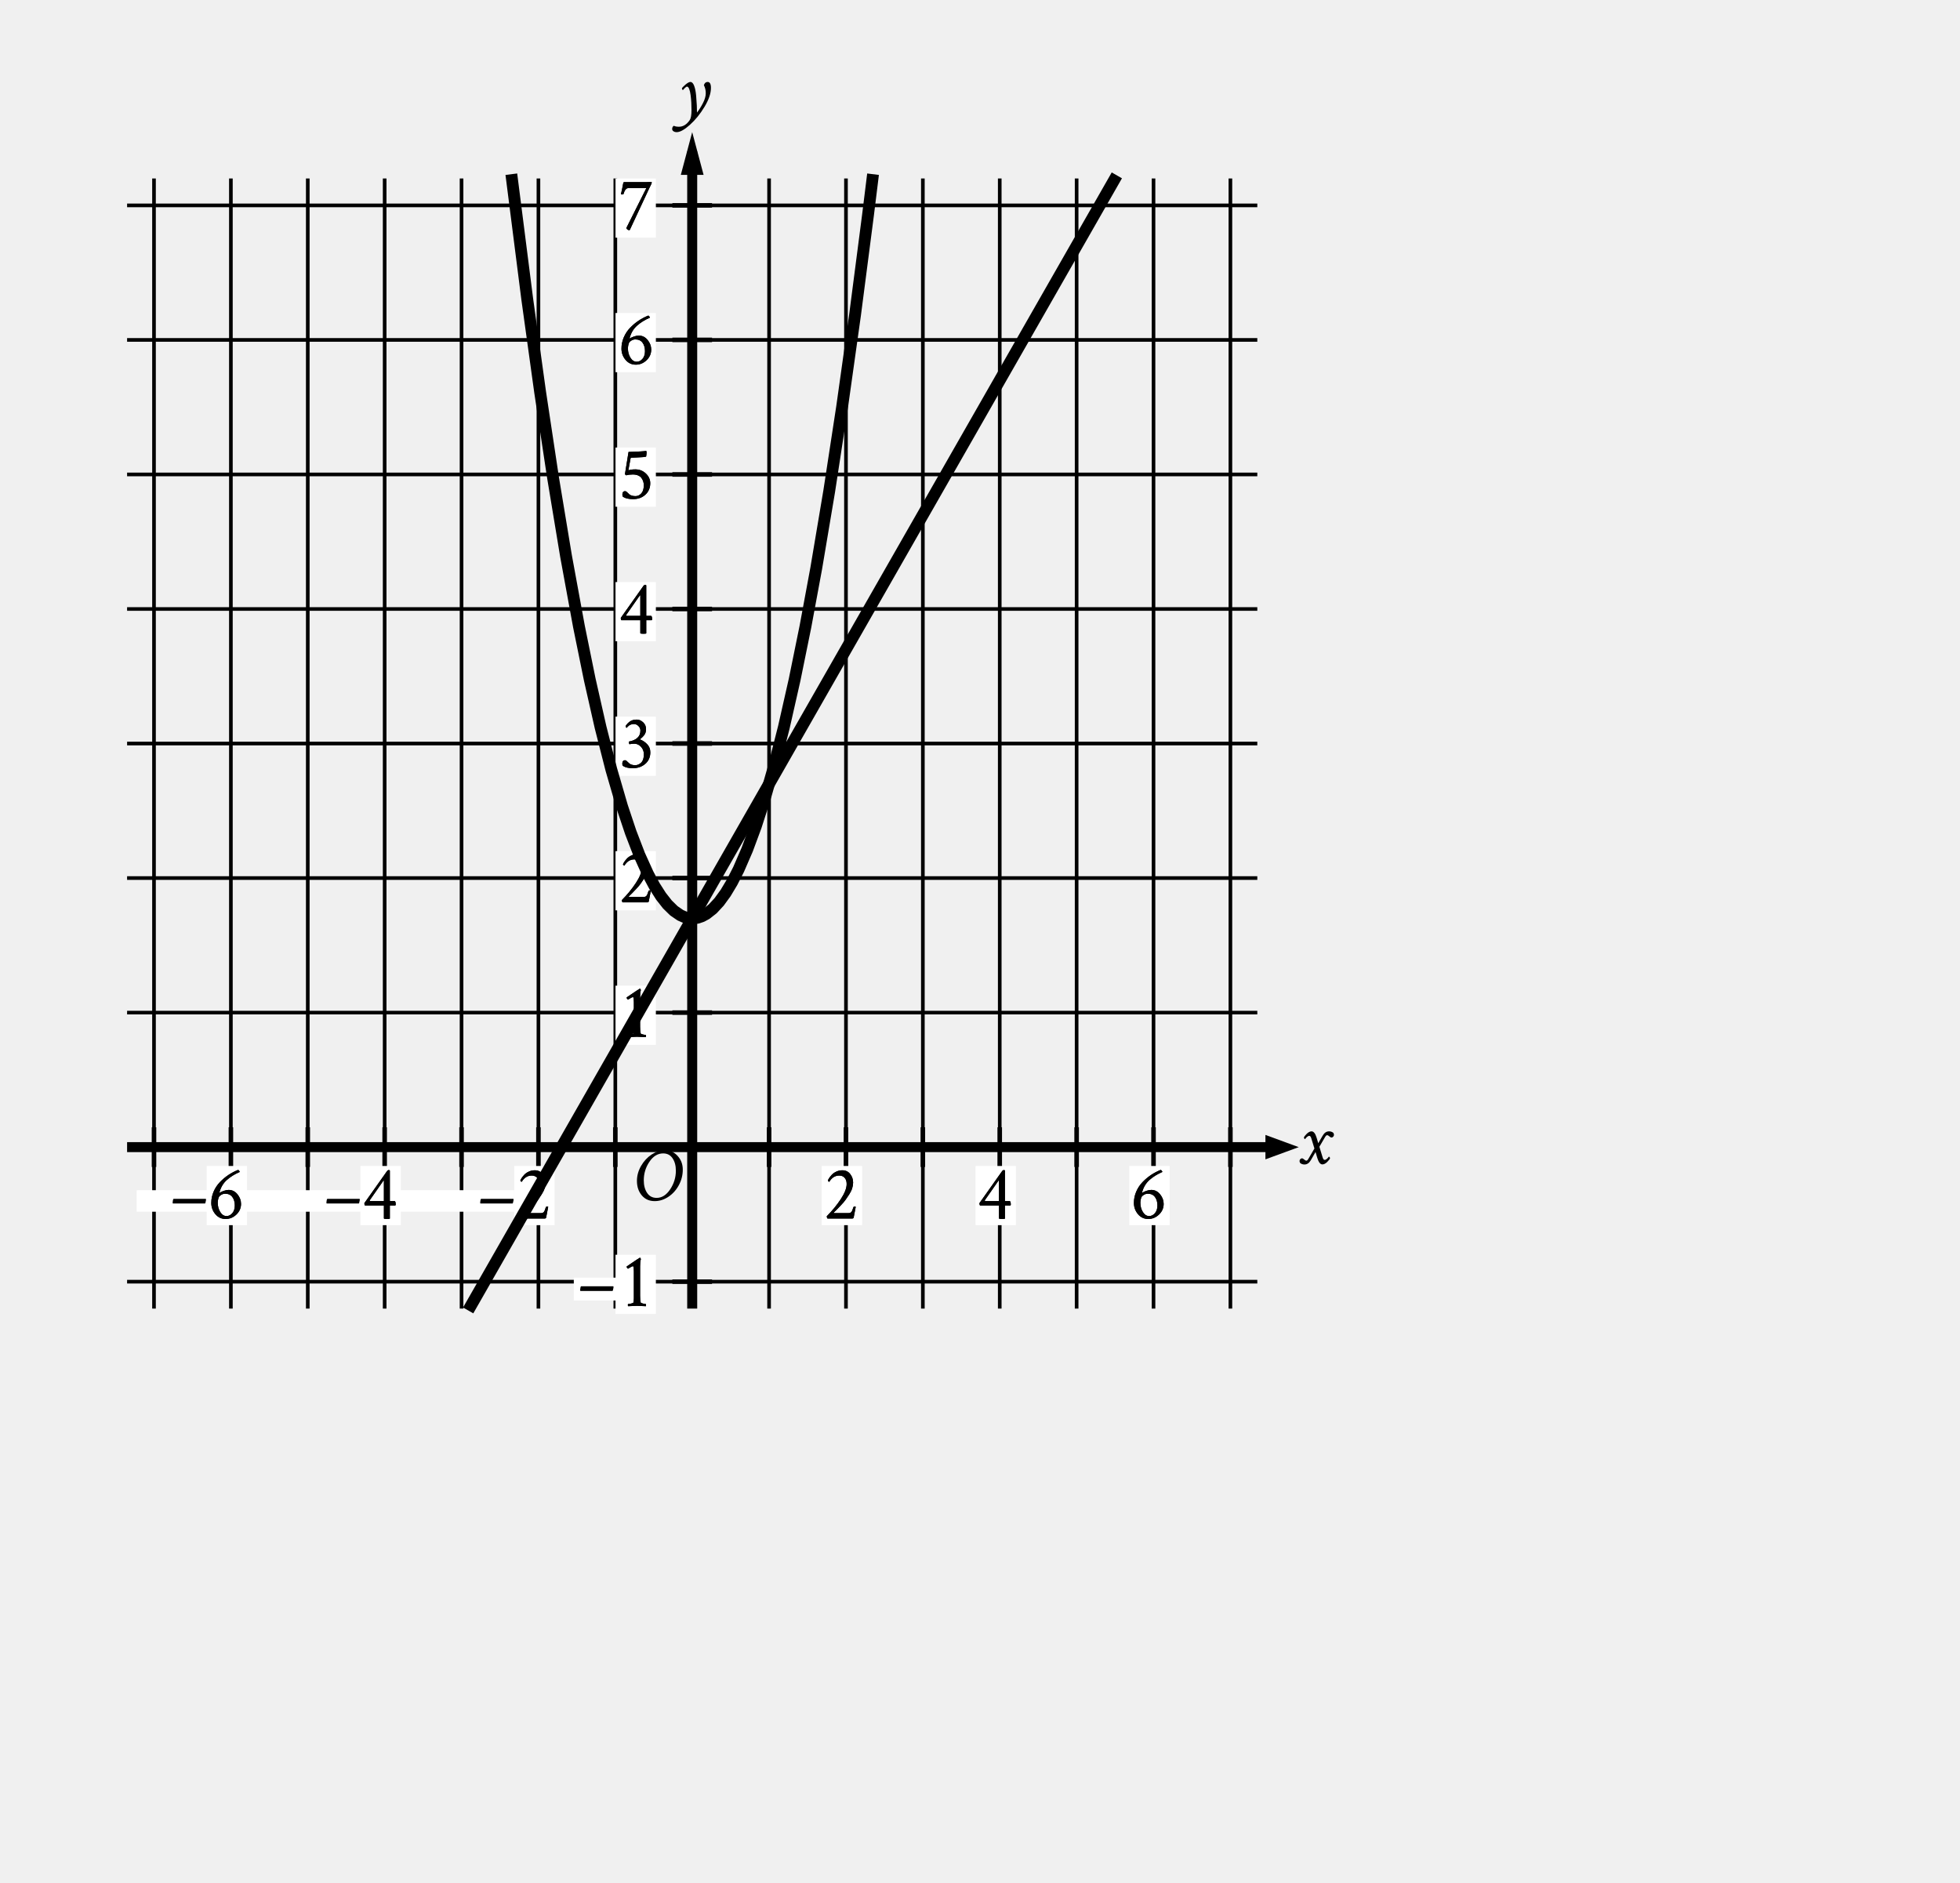
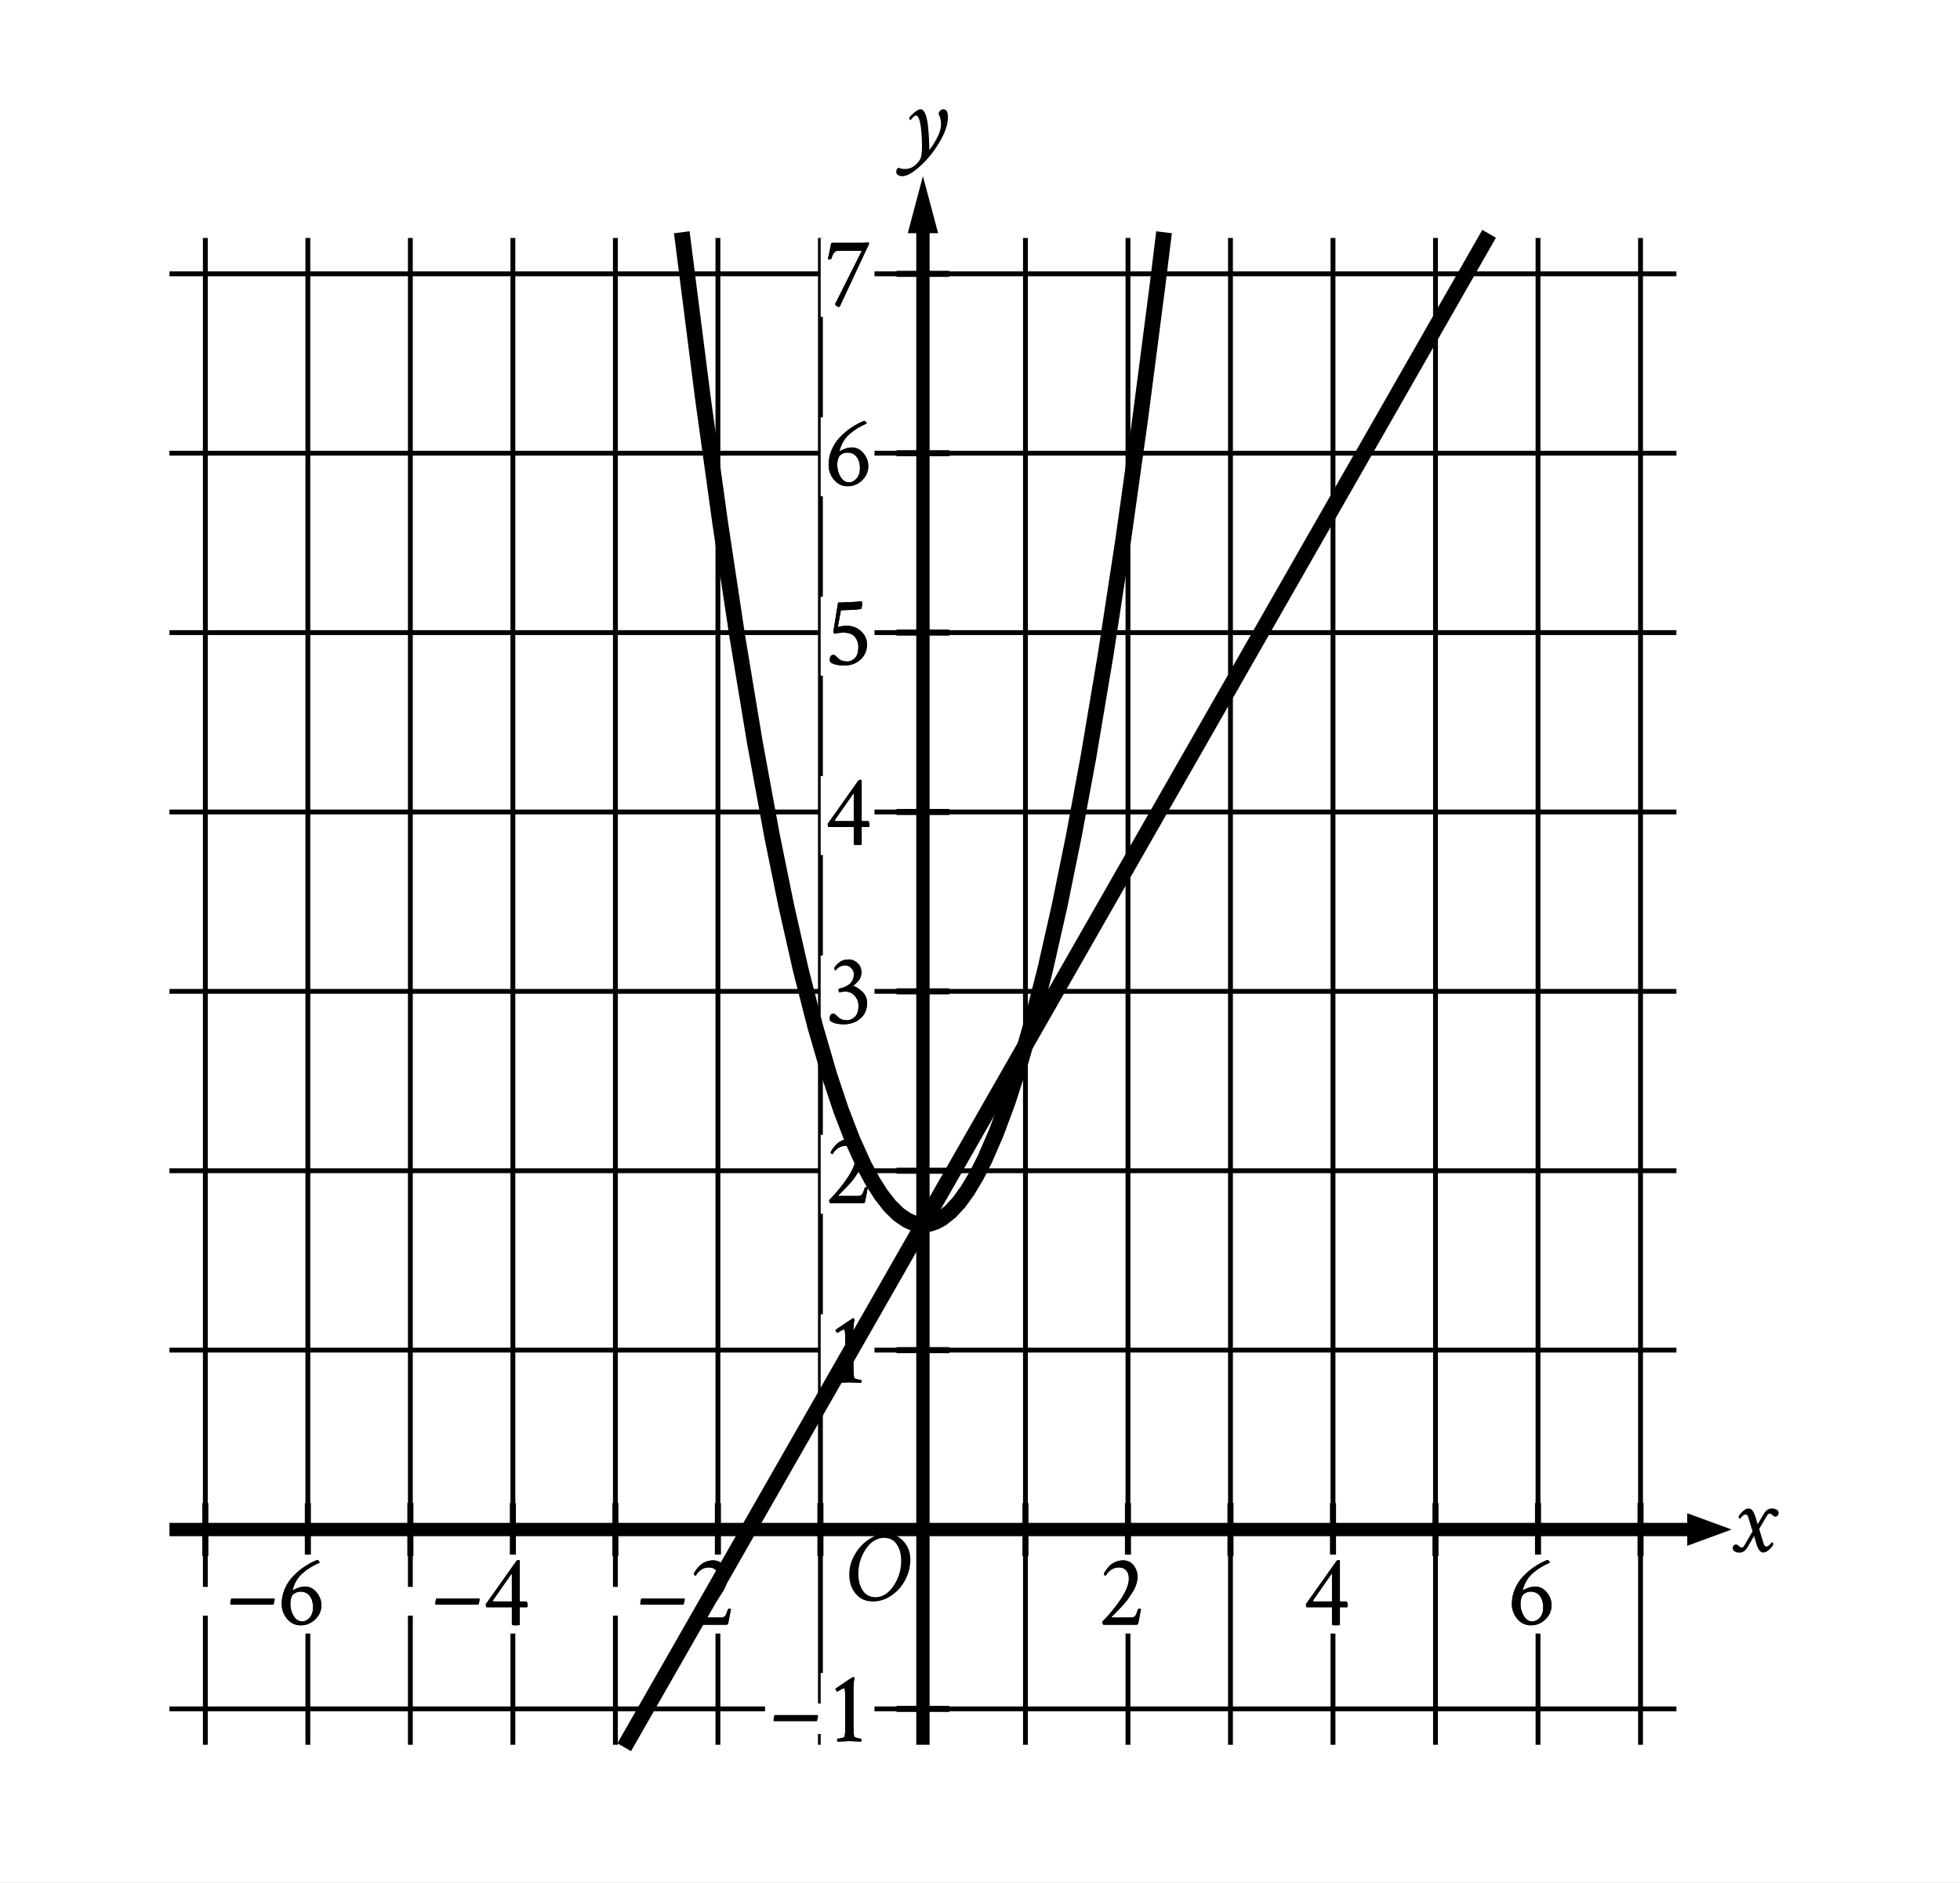
- <svg xmlns="http://www.w3.org/2000/svg" xmlns:xlink="http://www.w3.org/1999/xlink" aria-label="Graph of a system of a parabola and a line in the x y plane with the origin labeled O. The x axis ranges from negative 7 to 7. The y axis ranges from negative 1 to 7. Refer to long description." height="275.22pt" role="img" version="1.1" viewbox="0 0 286.56 275.22" width="286.56pt">
+ <svg xmlns="http://www.w3.org/2000/svg" xmlns:xlink="http://www.w3.org/1999/xlink" preserveAspectRatio="xMidYMid meet" aria-label="Graph of a system of a parabola and a line in the x y plane with the origin labeled O. The x axis ranges from negative 7 to 7. The y axis ranges from negative 1 to 7. Refer to long description." height="275.22" role="img" version="1.1" viewBox="0 0 286.56 275.22" width="286.56">
  <defs>
    <style type="text/css">
*{stroke-linecap:butt;stroke-linejoin:round;}
  </style>
  </defs>
  <g id="figure_1">
    <g id="patch_1">
-       <path d="M 0 275.22  L 286.56 275.22  L 286.56 0  L 0 0  z " style="fill:none;" />
+       <path d="M 0 275.22  L 286.56 275.22  L 286.56 0  L 0 0  z " style="fill:#ffffff;" />
    </g>
    <g id="axes_1">
      <g id="patch_2">
        <path d="M 7.2 260.46  L 279.36 260.46  L 279.36 10.98  L 7.2 10.98  z " style="fill:none;" />
      </g>
      <g id="matplotlib.axis_1" />
      <g id="matplotlib.axis_2" />
    </g>
    <g id="axes_2">
      <g id="patch_3">
        <path d="M 13.209 268.02  L 267.681 268.02  L 267.681 7.2  L 13.209 7.2  z " style="fill:none;" />
      </g>
      <g id="matplotlib.axis_3">
        <g id="xtick_1" />
        <g id="xtick_2" />
        <g id="xtick_3" />
        <g id="xtick_4" />
        <g id="xtick_5" />
        <g id="xtick_6" />
        <g id="xtick_7" />
      </g>
      <g id="matplotlib.axis_4">
        <g id="ytick_1" />
        <g id="ytick_2" />
        <g id="ytick_3" />
        <g id="ytick_4" />
        <g id="ytick_5" />
        <g id="ytick_6" />
        <g id="ytick_7" />
        <g id="ytick_8" />
        <g id="ytick_9" />
        <g id="ytick_10" />
      </g>
      <g id="LineCollection_1">
        <path clip-path="url(#p4bfb356bec)" d="M 30.021 255.115  L 30.021 34.793  " style="fill:none;stroke:#000000;stroke-width:0.709;" />
        <path clip-path="url(#p4bfb356bec)" d="M 45.009 255.115  L 45.009 34.793  " style="fill:none;stroke:#000000;stroke-width:0.709;" />
        <path clip-path="url(#p4bfb356bec)" d="M 59.997 255.115  L 59.997 34.793  " style="fill:none;stroke:#000000;stroke-width:0.709;" />
        <path clip-path="url(#p4bfb356bec)" d="M 74.985 255.115  L 74.985 34.793  " style="fill:none;stroke:#000000;stroke-width:0.709;" />
        <path clip-path="url(#p4bfb356bec)" d="M 89.973 255.115  L 89.973 34.793  " style="fill:none;stroke:#000000;stroke-width:0.709;" />
        <path clip-path="url(#p4bfb356bec)" d="M 104.961 255.115  L 104.961 34.793  " style="fill:none;stroke:#000000;stroke-width:0.709;" />
        <path clip-path="url(#p4bfb356bec)" d="M 119.949 255.115  L 119.949 34.793  " style="fill:none;stroke:#000000;stroke-width:0.709;" />
        <path clip-path="url(#p4bfb356bec)" d="M 149.925 255.115  L 149.925 34.793  " style="fill:none;stroke:#000000;stroke-width:0.709;" />
        <path clip-path="url(#p4bfb356bec)" d="M 164.913 255.115  L 164.913 34.793  " style="fill:none;stroke:#000000;stroke-width:0.709;" />
        <path clip-path="url(#p4bfb356bec)" d="M 179.901 255.115  L 179.901 34.793  " style="fill:none;stroke:#000000;stroke-width:0.709;" />
        <path clip-path="url(#p4bfb356bec)" d="M 194.889 255.115  L 194.889 34.793  " style="fill:none;stroke:#000000;stroke-width:0.709;" />
        <path clip-path="url(#p4bfb356bec)" d="M 209.877 255.115  L 209.877 34.793  " style="fill:none;stroke:#000000;stroke-width:0.709;" />
        <path clip-path="url(#p4bfb356bec)" d="M 224.865 255.115  L 224.865 34.793  " style="fill:none;stroke:#000000;stroke-width:0.709;" />
        <path clip-path="url(#p4bfb356bec)" d="M 239.852 255.115  L 239.852 34.793  " style="fill:none;stroke:#000000;stroke-width:0.709;" />
        <path clip-path="url(#p4bfb356bec)" d="M 24.776 249.87  L 245.098 249.87  " style="fill:none;stroke:#000000;stroke-width:0.709;" />
        <path clip-path="url(#p4bfb356bec)" d="M 24.776 197.412  L 245.098 197.412  " style="fill:none;stroke:#000000;stroke-width:0.709;" />
        <path clip-path="url(#p4bfb356bec)" d="M 24.776 171.183  L 245.098 171.183  " style="fill:none;stroke:#000000;stroke-width:0.709;" />
        <path clip-path="url(#p4bfb356bec)" d="M 24.776 144.954  L 245.098 144.954  " style="fill:none;stroke:#000000;stroke-width:0.709;" />
        <path clip-path="url(#p4bfb356bec)" d="M 24.776 118.725  L 245.098 118.725  " style="fill:none;stroke:#000000;stroke-width:0.709;" />
        <path clip-path="url(#p4bfb356bec)" d="M 24.776 92.496  L 245.098 92.496  " style="fill:none;stroke:#000000;stroke-width:0.709;" />
        <path clip-path="url(#p4bfb356bec)" d="M 24.776 66.267  L 245.098 66.267  " style="fill:none;stroke:#000000;stroke-width:0.709;" />
        <path clip-path="url(#p4bfb356bec)" d="M 24.776 40.039  L 245.098 40.039  " style="fill:none;stroke:#000000;stroke-width:0.709;" />
      </g>
      <g id="LineCollection_2">
        <path clip-path="url(#p4bfb356bec)" d="M 24.776 223.641  L 250.344 223.641  " style="fill:none;stroke:#000000;stroke-width:1.95;" />
      </g>
      <g id="PathCollection_1">
        <defs>
          <path d="M 247.656 -50.595  L 250.344 -51.579  L 247.656 -52.564  L 247.656 -50.595  L 250.344 -51.579  " id="m9d31413727" style="stroke:#000000;stroke-linejoin:miter;stroke-width:1.95;" />
        </defs>
        <g clip-path="url(#p4bfb356bec)">
          <use style="stroke:#000000;stroke-linejoin:miter;stroke-width:1.95;" x="0" xlink:href="#m9d31413727" y="275.22" />
        </g>
      </g>
      <g id="LineCollection_3">
        <path clip-path="url(#p4bfb356bec)" d="M 134.937 255.115  L 134.937 29.547  " style="fill:none;stroke:#000000;stroke-width:1.95;" />
      </g>
      <g id="PathCollection_2">
        <defs>
          <path d="M 135.889 -242.099  L 134.937 -245.673  L 133.985 -242.099  L 135.889 -242.099  L 134.937 -245.673  " id="md60f71bef1" style="stroke:#000000;stroke-linejoin:miter;stroke-width:1.95;" />
        </defs>
        <g clip-path="url(#p4bfb356bec)">
          <use style="stroke:#000000;stroke-linejoin:miter;stroke-width:1.95;" x="0" xlink:href="#md60f71bef1" y="275.22" />
        </g>
      </g>
      <g id="LineCollection_4">
        <path clip-path="url(#p4bfb356bec)" d="M 30.021 227.506  L 30.021 219.775  " style="fill:none;stroke:#000000;stroke-width:0.886;" />
        <path clip-path="url(#p4bfb356bec)" d="M 45.009 227.506  L 45.009 219.775  " style="fill:none;stroke:#000000;stroke-width:0.886;" />
        <path clip-path="url(#p4bfb356bec)" d="M 59.997 227.506  L 59.997 219.775  " style="fill:none;stroke:#000000;stroke-width:0.886;" />
        <path clip-path="url(#p4bfb356bec)" d="M 74.985 227.506  L 74.985 219.775  " style="fill:none;stroke:#000000;stroke-width:0.886;" />
        <path clip-path="url(#p4bfb356bec)" d="M 89.973 227.506  L 89.973 219.775  " style="fill:none;stroke:#000000;stroke-width:0.886;" />
        <path clip-path="url(#p4bfb356bec)" d="M 104.961 227.506  L 104.961 219.775  " style="fill:none;stroke:#000000;stroke-width:0.886;" />
        <path clip-path="url(#p4bfb356bec)" d="M 119.949 227.506  L 119.949 219.775  " style="fill:none;stroke:#000000;stroke-width:0.886;" />
        <path clip-path="url(#p4bfb356bec)" d="M 149.925 227.506  L 149.925 219.775  " style="fill:none;stroke:#000000;stroke-width:0.886;" />
        <path clip-path="url(#p4bfb356bec)" d="M 164.913 227.506  L 164.913 219.775  " style="fill:none;stroke:#000000;stroke-width:0.886;" />
        <path clip-path="url(#p4bfb356bec)" d="M 179.901 227.506  L 179.901 219.775  " style="fill:none;stroke:#000000;stroke-width:0.886;" />
        <path clip-path="url(#p4bfb356bec)" d="M 194.889 227.506  L 194.889 219.775  " style="fill:none;stroke:#000000;stroke-width:0.886;" />
        <path clip-path="url(#p4bfb356bec)" d="M 209.877 227.506  L 209.877 219.775  " style="fill:none;stroke:#000000;stroke-width:0.886;" />
        <path clip-path="url(#p4bfb356bec)" d="M 224.865 227.506  L 224.865 219.775  " style="fill:none;stroke:#000000;stroke-width:0.886;" />
        <path clip-path="url(#p4bfb356bec)" d="M 239.852 227.506  L 239.852 219.775  " style="fill:none;stroke:#000000;stroke-width:0.886;" />
      </g>
      <g id="LineCollection_5">
        <path clip-path="url(#p4bfb356bec)" d="M 131.072 249.87  L 138.802 249.87  " style="fill:none;stroke:#000000;stroke-width:0.886;" />
        <path clip-path="url(#p4bfb356bec)" d="M 131.072 197.412  L 138.802 197.412  " style="fill:none;stroke:#000000;stroke-width:0.886;" />
        <path clip-path="url(#p4bfb356bec)" d="M 131.072 171.183  L 138.802 171.183  " style="fill:none;stroke:#000000;stroke-width:0.886;" />
        <path clip-path="url(#p4bfb356bec)" d="M 131.072 144.954  L 138.802 144.954  " style="fill:none;stroke:#000000;stroke-width:0.886;" />
        <path clip-path="url(#p4bfb356bec)" d="M 131.072 118.725  L 138.802 118.725  " style="fill:none;stroke:#000000;stroke-width:0.886;" />
        <path clip-path="url(#p4bfb356bec)" d="M 131.072 92.496  L 138.802 92.496  " style="fill:none;stroke:#000000;stroke-width:0.886;" />
        <path clip-path="url(#p4bfb356bec)" d="M 131.072 66.267  L 138.802 66.267  " style="fill:none;stroke:#000000;stroke-width:0.886;" />
        <path clip-path="url(#p4bfb356bec)" d="M 131.072 40.039  L 138.802 40.039  " style="fill:none;stroke:#000000;stroke-width:0.886;" />
      </g>
      <g id="PolyCollection_1">
        <path clip-path="url(#p4bfb356bec)" d="M 119.986 256.165  L 119.986 244.624  L 127.855 244.624  L 127.855 256.165  z " style="fill:#ffffff;" />
      </g>
      <g id="PolyCollection_2">
        <path clip-path="url(#p4bfb356bec)" d="M 111.856 249.083  L 111.856 253.542  L 122.347 253.542  L 122.347 249.083  z " style="fill:#ffffff;" />
      </g>
      <g id="text_1">
        <g clip-path="url(#p4bfb356bec)">
          <defs>
            <path d="M 2.734 20.406  Q 2.734 21.391 3.078 23.484  Q 3.422 25.594 4.109 25.594  L 45.609 25.594  Q 46.188 25.594 46.188 24.703  Q 46.188 23.734 45.312 20.219  Q 45.219 19.922 45.062 19.766  Q 44.922 19.625 44.734 19.531  L 44.625 19.531  L 3.328 19.531  Q 3.328 19.531 2.938 19.734  Q 2.734 20.016 2.734 20.406  z " id="CrimsonText-Regular-8211" />
          </defs>
          <g transform="translate(112.6763 254.6088)scale(0.15 -0.15)">
            <use xlink:href="#CrimsonText-Regular-8211" />
          </g>
        </g>
      </g>
      <g id="text_2">
        <g clip-path="url(#p4bfb356bec)">
          <defs>
            <path d="M 12.797 48.438  Q 12.203 48.734 11.609 49.562  Q 11.031 50.391 11.031 50.875  Q 11.031 51.266 11.234 51.469  Q 27.734 62.703 28.125 62.703  L 28.328 62.703  Q 29.109 62.703 29.5 60.844  Q 28.516 57.625 28.516 51.656  L 28.516 13.188  Q 28.516 7.516 29.297 4.5  Q 29.5 3.812 32.172 3.172  Q 34.859 2.547 35.844 2.547  Q 36.234 2.547 36.234 0.781  Q 36.234 -0.094 36.141 -0.297  Q 26.375 0.203 24.312 0.203  Q 22.75 0.203 12.984 -0.297  Q 12.594 0.094 12.594 1.312  Q 12.594 2.547 12.984 2.547  Q 14.266 2.547 16.938 3.172  Q 19.625 3.812 19.828 4.5  Q 20.406 6.844 20.406 10.062  L 20.406 45.219  Q 20.406 48.047 20.203 49.516  Q 20.016 50.984 19.766 51.312  Q 19.531 51.656 19.047 51.656  Q 18.453 51.656 17.328 51.062  Q 16.219 50.484 14.75 49.609  Q 13.281 48.734 12.797 48.438  z " id="CrimsonText-Regular-49" />
          </defs>
          <g transform="translate(120.503 254.6088)scale(0.15 -0.15)">
            <use xlink:href="#CrimsonText-Regular-49" />
          </g>
        </g>
      </g>
      <g id="text_3">
        <g clip-path="url(#p4bfb356bec)">
          <g transform="translate(120.503 254.6088)scale(0.15 -0.15)">
            <use xlink:href="#CrimsonText-Regular-49" />
          </g>
        </g>
      </g>
      <g id="PolyCollection_3">
        <path clip-path="url(#p4bfb356bec)" d="M 119.986 203.707  L 119.986 192.166  L 127.855 192.166  L 127.855 203.707  z " style="fill:#ffffff;" />
      </g>
      <g id="text_4">
        <g clip-path="url(#p4bfb356bec)">
          <g transform="translate(120.503 202.151)scale(0.15 -0.15)">
            <use xlink:href="#CrimsonText-Regular-49" />
          </g>
        </g>
      </g>
      <g id="text_5">
        <g clip-path="url(#p4bfb356bec)">
          <g transform="translate(120.503 202.151)scale(0.15 -0.15)">
            <use xlink:href="#CrimsonText-Regular-49" />
          </g>
        </g>
      </g>
      <g id="PolyCollection_4">
        <path clip-path="url(#p4bfb356bec)" d="M 119.986 177.478  L 119.986 165.937  L 127.855 165.937  L 127.855 177.478  z " style="fill:#ffffff;" />
      </g>
      <g id="text_6">
        <g clip-path="url(#p4bfb356bec)">
          <defs>
            <path d="M 25 62.703  Q 31.547 62.703 35.297 57.812  Q 39.062 52.938 39.062 46.781  Q 39.062 43.172 37.844 39.312  Q 36.625 35.453 34.031 31.438  Q 31.453 27.438 29.344 24.453  Q 27.25 21.484 23.531 17.578  Q 19.828 13.672 18.406 12.203  Q 17 10.75 13.875 7.719  Q 13.578 7.234 14.062 7.031  L 32.906 7.031  Q 35.641 7.031 36.859 8.594  Q 38.094 10.156 39.359 14.547  Q 39.75 15.625 40.719 15.625  Q 42 15.625 42.484 15.234  Q 40.141 3.516 39.844 1.562  Q 39.656 0 37.891 0  L 5.859 0  Q 5.469 0 5.125 1.125  Q 4.781 2.25 4.781 2.938  Q 15.438 13.672 23.047 25.234  Q 30.672 36.812 30.672 44.828  Q 30.672 50.094 28.031 52.969  Q 25.391 55.859 21.094 55.859  Q 12.984 55.859 8.109 47.75  Q 7.516 47.75 6.875 48.391  Q 6.25 49.031 6.25 49.312  Q 6.547 50.484 7.859 52.484  Q 9.188 54.5 11.375 56.891  Q 13.578 59.281 17.234 60.984  Q 20.906 62.703 25 62.703  z " id="CrimsonText-Regular-50" />
          </defs>
          <g transform="translate(120.503 175.9221)scale(0.15 -0.15)">
            <use xlink:href="#CrimsonText-Regular-50" />
          </g>
        </g>
      </g>
      <g id="text_7">
        <g clip-path="url(#p4bfb356bec)">
          <g transform="translate(120.503 175.9221)scale(0.15 -0.15)">
            <use xlink:href="#CrimsonText-Regular-50" />
          </g>
        </g>
      </g>
      <g id="PolyCollection_5">
        <path clip-path="url(#p4bfb356bec)" d="M 119.986 151.249  L 119.986 139.708  L 127.855 139.708  L 127.855 151.249  z " style="fill:#ffffff;" />
      </g>
      <g id="text_8">
        <g clip-path="url(#p4bfb356bec)">
          <defs>
            <path d="M 24.422 62.703  Q 28.609 62.703 32.469 59.234  Q 36.328 55.766 36.328 50.203  Q 36.328 45.906 34.219 42.922  Q 32.125 39.938 28.219 37.016  Q 33.406 35.156 37.641 30.859  Q 41.891 26.562 41.891 20.125  Q 41.891 10.844 35.344 5.172  Q 28.812 -0.484 19.141 -0.484  Q 10.844 -0.484 6.453 2.438  Q 5.469 3.125 5.469 5.281  Q 5.469 9.859 9.078 9.859  Q 9.969 9.859 10.891 9.125  Q 11.812 8.406 12.938 7.234  Q 14.062 6.062 14.844 5.469  Q 17.672 3.422 22.266 3.422  Q 26.562 3.422 30.031 6.781  Q 33.5 10.156 33.5 17.578  Q 33.5 23.344 29.781 27.344  Q 26.078 31.344 21.094 31.344  Q 17.484 31.344 14.75 30.672  Q 14.062 31.547 14.062 33.203  Q 14.062 33.891 14.266 34.188  Q 21 35.359 25 38.875  Q 29 42.391 29 48.438  Q 29 51.766 26.406 54.344  Q 23.828 56.938 20.516 56.938  Q 18.359 56.938 16.547 56.203  Q 14.75 55.469 13.812 54.688  Q 12.891 53.906 12.016 52.969  Q 11.141 52.047 11.031 51.953  Q 10.641 51.953 10.25 52.875  Q 9.859 53.812 9.859 54.5  Q 12.5 58.406 15.812 60.547  Q 19.141 62.703 24.422 62.703  z " id="CrimsonText-Regular-51" />
          </defs>
          <g transform="translate(120.4889 149.6933)scale(0.15 -0.15)">
            <use xlink:href="#CrimsonText-Regular-51" />
          </g>
        </g>
      </g>
      <g id="text_9">
        <g clip-path="url(#p4bfb356bec)">
          <g transform="translate(120.4889 149.6933)scale(0.15 -0.15)">
            <use xlink:href="#CrimsonText-Regular-51" />
          </g>
        </g>
      </g>
      <g id="PolyCollection_6">
        <path clip-path="url(#p4bfb356bec)" d="M 119.986 125.02  L 119.986 113.479  L 127.855 113.479  L 127.855 125.02  z " style="fill:#ffffff;" />
      </g>
      <g id="text_10">
        <g clip-path="url(#p4bfb356bec)">
          <defs>
            <path d="M 35.062 62.984  Q 36.328 62.984 36.328 62.016  L 36.328 22.656  L 42.391 22.656  Q 43.953 22.656 43.953 17.969  Q 43.953 17.391 43.359 17  Q 43.359 17 36.328 17  L 36.328 -0.094  Q 36.031 -0.594 32.234 -0.594  Q 28.609 -0.594 28.609 0.203  L 28.609 17  L 3.906 17  Q 3.219 17.875 3.219 20.016  L 32.812 61.812  Q 33.688 62.984 35.062 62.984  z M 28.609 22.656  L 28.609 48.641  Q 28.609 49.516 28.125 49.516  Q 28.125 49.422 28.031 49.312  L 10.25 23.828  Q 10.156 23.734 10.156 23.531  Q 10.156 22.656 10.844 22.656  z " id="CrimsonText-Regular-52" />
          </defs>
          <g transform="translate(120.5311 123.4644)scale(0.15 -0.15)">
            <use xlink:href="#CrimsonText-Regular-52" />
          </g>
        </g>
      </g>
      <g id="text_11">
        <g clip-path="url(#p4bfb356bec)">
          <g transform="translate(120.5311 123.4644)scale(0.15 -0.15)">
            <use xlink:href="#CrimsonText-Regular-52" />
          </g>
        </g>
      </g>
      <g id="PolyCollection_7">
        <path clip-path="url(#p4bfb356bec)" d="M 119.986 98.791  L 119.986 87.251  L 127.855 87.251  L 127.855 98.791  z " style="fill:#ffffff;" />
      </g>
      <g id="text_12">
        <g clip-path="url(#p4bfb356bec)">
          <defs>
            <path d="M 13.578 60.844  Q 32.812 61.422 36.531 62.203  Q 37.016 61.531 37.016 60.156  Q 37.016 57.719 36.422 54.781  Q 33.891 54 25.391 53.719  L 16.891 53.328  Q 16.406 53.219 16.219 52.547  Q 15.141 47.172 13.375 36.922  Q 16.609 38.188 22.562 38.188  Q 30.375 38.188 36.078 32.812  Q 41.797 27.438 41.797 20.125  Q 41.797 11.141 35.5 5.328  Q 29.203 -0.484 19.625 -0.484  Q 10.938 -0.484 6.547 2.438  Q 5.562 3.125 5.562 5.281  Q 5.562 9.859 9.188 9.859  Q 10.062 9.859 10.984 9.125  Q 11.922 8.406 13.031 7.234  Q 14.156 6.062 14.938 5.469  Q 17.781 3.422 22.75 3.422  Q 26.859 3.422 30.125 6.891  Q 33.406 10.359 33.406 17.578  Q 33.406 20.125 32.719 22.359  Q 32.031 24.609 30.516 26.797  Q 29 29 26.062 30.266  Q 23.141 31.547 19.141 31.547  Q 14.062 31.547 10.641 30.469  Q 9.859 30.859 8.891 31.844  z " id="CrimsonText-Regular-53" />
          </defs>
          <g transform="translate(120.4889 97.2355)scale(0.15 -0.15)">
            <use xlink:href="#CrimsonText-Regular-53" />
          </g>
        </g>
      </g>
      <g id="text_13">
        <g clip-path="url(#p4bfb356bec)">
          <g transform="translate(120.4889 97.2355)scale(0.15 -0.15)">
            <use xlink:href="#CrimsonText-Regular-53" />
          </g>
        </g>
      </g>
      <g id="PolyCollection_8">
        <path clip-path="url(#p4bfb356bec)" d="M 119.986 72.562  L 119.986 61.022  L 127.855 61.022  L 127.855 72.562  z " style="fill:#ffffff;" />
      </g>
      <g id="text_14">
        <g clip-path="url(#p4bfb356bec)">
          <defs>
            <path d="M 12.703 20.516  Q 12.703 13.672 15.969 8.438  Q 19.234 3.219 24.125 3.219  Q 28.422 3.219 31.641 6.984  Q 34.859 10.75 34.859 17  Q 34.859 23.641 31.688 27.938  Q 28.516 32.234 22.359 32.234  Q 19.734 32.234 17.281 30.812  Q 14.844 29.391 14.156 27.828  Q 12.797 24.703 12.703 20.516  z M 22.953 -0.594  Q 14.844 -0.594 9.562 5.703  Q 4.297 12.016 4.297 20.312  Q 4.297 27.938 7.328 34.969  Q 10.359 42 15.484 47.312  Q 20.609 52.641 26.516 56.594  Q 32.422 60.547 39.062 63.188  Q 39.656 63.188 40.484 62.109  Q 41.312 61.031 41.312 60.547  Q 31.453 56.25 24.562 50.141  Q 17.672 44.047 15.047 34.375  Q 14.844 33.406 15.141 33.406  Q 15.328 33.5 15.438 33.594  Q 16.797 34.672 20.359 35.938  Q 23.922 37.203 26.859 37.203  Q 33.688 37.203 38.328 31.484  Q 42.969 25.781 42.969 19.047  Q 42.969 10.938 36.906 5.172  Q 30.859 -0.594 22.953 -0.594  z " id="CrimsonText-Regular-54" />
          </defs>
          <g transform="translate(120.503 71.00662)scale(0.15 -0.15)">
            <use xlink:href="#CrimsonText-Regular-54" />
          </g>
        </g>
      </g>
      <g id="text_15">
        <g clip-path="url(#p4bfb356bec)">
          <g transform="translate(120.503 71.00662)scale(0.15 -0.15)">
            <use xlink:href="#CrimsonText-Regular-54" />
          </g>
        </g>
      </g>
      <g id="PolyCollection_9">
        <path clip-path="url(#p6ac7848b65)" d="M 119.986 46.333  L 119.986 34.793  L 127.855 34.793  L 127.855 46.333  z " style="fill:#ffffff;" />
      </g>
      <g id="text_16">
        <g clip-path="url(#p6ac7848b65)">
          <defs>
            <path d="M 12.984 54  Q 11.328 54 10 52.625  Q 8.688 51.266 8.094 49.891  Q 7.516 48.531 6.844 46.297  Q 6.734 45.906 5.469 45.797  Q 4.203 45.703 3.516 46  Q 3.719 46.875 4.938 52.484  Q 6.156 58.109 6.547 60.641  Q 6.641 61.812 8.109 61.812  L 36.328 61.812  Q 37.891 61.812 40.328 61.953  Q 42.781 62.109 42.875 62.109  Q 43.562 62.109 43.562 61.234  Q 43.562 60.641 43.172 59.719  Q 42.781 58.797 41.938 57.125  Q 41.109 55.469 40.719 54.688  L 15.047 -0.297  Q 14.75 -0.594 13.969 -0.594  Q 12.891 -0.594 11.719 0.438  Q 10.547 1.469 10.547 2.156  L 36.531 54  z " id="CrimsonText-Regular-55" />
          </defs>
          <g transform="translate(120.5171 44.77774)scale(0.15 -0.15)">
            <use xlink:href="#CrimsonText-Regular-55" />
          </g>
        </g>
      </g>
      <g id="text_17">
        <g clip-path="url(#p4bfb356bec)">
          <g transform="translate(120.5171 44.77774)scale(0.15 -0.15)">
            <use xlink:href="#CrimsonText-Regular-55" />
          </g>
        </g>
      </g>
      <g id="PolyCollection_10">
        <path clip-path="url(#p4bfb356bec)" d="M 26.649 232.034  L 26.649 236.231  L 100.24 236.231  L 100.24 232.034  z " style="fill:#ffffff;" />
      </g>
      <g id="PolyCollection_11">
        <path clip-path="url(#p4bfb356bec)" d="M 40.288 238.853  L 40.288 227.313  L 48.157 227.313  L 48.157 238.853  z " style="fill:#ffffff;" />
      </g>
      <g id="text_18">
        <g clip-path="url(#p4bfb356bec)">
          <g transform="translate(33.24027 237.56)scale(0.15 -0.15)">
            <use xlink:href="#CrimsonText-Regular-8211" />
          </g>
        </g>
      </g>
      <g id="text_19">
        <g clip-path="url(#p4bfb356bec)">
          <g transform="translate(40.54239 237.56)scale(0.15 -0.15)">
            <use xlink:href="#CrimsonText-Regular-54" />
          </g>
        </g>
      </g>
      <g id="text_20">
        <g clip-path="url(#p4bfb356bec)">
          <g transform="translate(40.54239 237.56)scale(0.15 -0.15)">
            <use xlink:href="#CrimsonText-Regular-54" />
          </g>
        </g>
      </g>
      <g id="PolyCollection_12">
        <path clip-path="url(#p4bfb356bec)" d="M 70.264 238.853  L 70.264 227.313  L 78.133 227.313  L 78.133 238.853  z " style="fill:#ffffff;" />
      </g>
      <g id="text_21">
        <g clip-path="url(#p4bfb356bec)">
          <g transform="translate(63.21614 237.56)scale(0.15 -0.15)">
            <use xlink:href="#CrimsonText-Regular-8211" />
          </g>
        </g>
      </g>
      <g id="text_22">
        <g clip-path="url(#p4bfb356bec)">
          <g transform="translate(70.54637 237.56)scale(0.15 -0.15)">
            <use xlink:href="#CrimsonText-Regular-52" />
          </g>
        </g>
      </g>
      <g id="text_23">
        <g clip-path="url(#p4bfb356bec)">
          <g transform="translate(70.54637 237.56)scale(0.15 -0.15)">
            <use xlink:href="#CrimsonText-Regular-52" />
          </g>
        </g>
      </g>
      <g id="PolyCollection_13">
        <path clip-path="url(#p4bfb356bec)" d="M 100.24 238.853  L 100.24 227.313  L 108.109 227.313  L 108.109 238.853  z " style="fill:#ffffff;" />
      </g>
      <g id="text_24">
        <g clip-path="url(#p4bfb356bec)">
          <g transform="translate(93.192 237.56)scale(0.15 -0.15)">
            <use xlink:href="#CrimsonText-Regular-8211" />
          </g>
        </g>
      </g>
      <g id="text_25">
        <g clip-path="url(#p4bfb356bec)">
          <g transform="translate(100.4941 237.56)scale(0.15 -0.15)">
            <use xlink:href="#CrimsonText-Regular-50" />
          </g>
        </g>
      </g>
      <g id="text_26">
        <g clip-path="url(#p4bfb356bec)">
          <g transform="translate(100.4941 237.56)scale(0.15 -0.15)">
            <use xlink:href="#CrimsonText-Regular-50" />
          </g>
        </g>
      </g>
      <g id="PolyCollection_14">
        <path clip-path="url(#p4bfb356bec)" d="M 160.192 238.853  L 160.192 227.313  L 168.06 227.313  L 168.06 238.853  z " style="fill:#ffffff;" />
      </g>
      <g id="text_27">
        <g clip-path="url(#p4bfb356bec)">
          <g transform="translate(160.4458 237.56)scale(0.15 -0.15)">
            <use xlink:href="#CrimsonText-Regular-50" />
          </g>
        </g>
      </g>
      <g id="text_28">
        <g clip-path="url(#p4bfb356bec)">
          <g transform="translate(160.4458 237.56)scale(0.15 -0.15)">
            <use xlink:href="#CrimsonText-Regular-50" />
          </g>
        </g>
      </g>
      <g id="PolyCollection_15">
        <path clip-path="url(#p4bfb356bec)" d="M 190.167 238.853  L 190.167 227.313  L 198.036 227.313  L 198.036 238.853  z " style="fill:#ffffff;" />
      </g>
      <g id="text_29">
        <g clip-path="url(#p4bfb356bec)">
          <g transform="translate(190.4498 237.56)scale(0.15 -0.15)">
            <use xlink:href="#CrimsonText-Regular-52" />
          </g>
        </g>
      </g>
      <g id="text_30">
        <g clip-path="url(#p4bfb356bec)">
          <g transform="translate(190.4498 237.56)scale(0.15 -0.15)">
            <use xlink:href="#CrimsonText-Regular-52" />
          </g>
        </g>
      </g>
      <g id="PolyCollection_16">
        <path clip-path="url(#p4bfb356bec)" d="M 220.143 238.853  L 220.143 227.313  L 228.012 227.313  L 228.012 238.853  z " style="fill:#ffffff;" />
      </g>
      <g id="text_31">
        <g clip-path="url(#p4bfb356bec)">
          <g transform="translate(220.3976 237.56)scale(0.15 -0.15)">
            <use xlink:href="#CrimsonText-Regular-54" />
          </g>
        </g>
      </g>
      <g id="text_32">
        <g clip-path="url(#p4bfb356bec)">
          <g transform="translate(220.3976 237.56)scale(0.15 -0.15)">
            <use xlink:href="#CrimsonText-Regular-54" />
          </g>
        </g>
      </g>
      <g id="text_33">
        <g clip-path="url(#p4bfb356bec)">
          <defs>
            <path d="M 39.938 61.031  Q 29.391 61.031 22.062 50.141  Q 14.75 39.266 14.75 26.078  Q 14.75 16.109 19.094 9.656  Q 23.438 3.219 31.453 3.219  Q 41.609 3.219 49.031 14.297  Q 56.453 25.391 56.453 38.578  Q 56.453 48.344 52.156 54.688  Q 47.859 61.031 39.938 61.031  z M 42.188 65.141  Q 52.047 65.141 58.734 57.766  Q 65.438 50.391 65.438 39.938  Q 65.438 29.391 60.406 19.922  Q 55.375 10.453 46.875 4.734  Q 38.375 -0.984 28.906 -0.984  Q 18.453 -0.984 12.156 6.484  Q 5.859 13.969 5.859 25.297  Q 5.859 35.453 11.234 44.781  Q 16.609 54.109 25 59.625  Q 33.406 65.141 42.188 65.141  z " id="CrimsonText-Italic-79" />
          </defs>
          <g transform="translate(123.2848 234.0178)scale(0.15 -0.15)">
            <use xlink:href="#CrimsonText-Italic-79" />
          </g>
        </g>
      </g>
      <g id="text_34">
        <g clip-path="url(#p4bfb356bec)">
          <defs>
            <path d="M 21.094 42.484  Q 24.031 42.484 25.922 37.5  Q 27.828 32.516 28.516 24.453  Q 29.203 16.406 29.391 11.859  Q 29.594 7.328 29.594 2.734  Q 33.406 7.422 37.203 14.688  Q 41.016 21.969 41.016 27.828  Q 41.016 33.594 38.578 38.281  Q 39.844 42.484 43.453 42.484  Q 47.75 42.484 47.75 34.766  Q 47.75 24.031 39.344 10.109  Q 30.953 -3.812 20.359 -13.281  Q 9.766 -22.75 3.219 -22.75  Q 0.688 -22.75 -0.969 -21.578  Q -2.641 -20.406 -2.641 -18.75  Q -2.641 -15.625 -0.391 -14.453  Q 1.766 -15.719 6.156 -15.719  Q 14.266 -15.719 20.219 -7.031  Q 22.469 -3.719 22.469 6.062  Q 22.469 10.844 22.219 15.578  Q 21.969 20.312 21.328 25.297  Q 20.703 30.281 19.484 33.344  Q 18.266 36.422 16.609 36.422  Q 15.719 36.422 13.953 34.766  Q 12.203 33.109 11.234 31.844  Q 11.031 31.844 10.5 32.766  Q 9.969 33.688 9.969 34.078  Q 10.547 35.547 14.594 39.016  Q 18.656 42.484 21.094 42.484  z " id="CrimsonText-Italic-121" />
          </defs>
          <g transform="translate(131.4283 22.35077)scale(0.15 -0.15)">
            <use xlink:href="#CrimsonText-Italic-121" />
          </g>
        </g>
      </g>
      <g id="text_35">
        <g clip-path="url(#p4bfb356bec)">
          <defs>
            <path d="M 20.312 42.484  Q 24.422 42.484 26.953 33.984  L 29 27.047  L 34.766 36.922  Q 37.984 42.484 42.969 42.484  Q 46.297 42.484 48.641 40.531  Q 49.422 38.969 49.422 37.984  Q 49.422 36.531 48.391 35.5  Q 47.359 34.469 46.297 34.469  Q 45.016 34.469 43.406 35.984  Q 41.797 37.5 40.438 37.5  Q 39.266 37.5 37.797 34.969  L 30.469 22.469  L 34.672 8.688  Q 35.641 5.375 37.312 5.375  Q 38.766 5.375 40.422 6.891  Q 42.094 8.406 42.781 9.672  Q 43.172 9.672 43.75 8.891  Q 44.344 8.109 44.344 7.719  Q 44.047 6.062 40.719 2.781  Q 37.406 -0.484 34.375 -0.484  Q 30.281 -0.484 27.734 8.016  L 25.484 15.625  L 19.344 4.984  Q 16.109 -0.594 11.141 -0.594  Q 7.812 -0.594 5.469 1.375  Q 4.688 2.734 4.688 3.906  Q 4.688 5.375 5.703 6.391  Q 6.734 7.422 7.812 7.422  Q 9.078 7.422 10.688 5.906  Q 12.312 4.391 13.672 4.391  Q 14.844 4.391 16.312 6.938  L 24.031 20.219  L 20.016 33.297  Q 19.047 36.625 17.391 36.625  Q 15.922 36.625 14.25 35.109  Q 12.594 33.594 11.922 32.328  Q 11.531 32.328 10.938 33.109  Q 10.359 33.891 10.359 34.281  Q 10.641 35.938 13.953 39.203  Q 17.281 42.484 20.312 42.484  z " id="CrimsonText-Italic-120" />
          </defs>
          <g transform="translate(252.628 226.936)scale(0.15 -0.15)">
            <use xlink:href="#CrimsonText-Italic-120" />
          </g>
        </g>
      </g>
      <g id="line2d_1">
        <path clip-path="url(#p4bfb356bec)" d="M 91.835 254.479  L 217.145 35.187  L 217.145 35.187  " style="fill:none;stroke:#000000;stroke-linecap:square;stroke-width:2.3;" />
      </g>
      <g id="line2d_2">
        <path clip-path="url(#p4bfb356bec)" d="M 99.825 35.103  L 102.768 58.226  L 105.291 76.436  L 107.814 93.159  L 110.338 108.396  L 112.861 122.146  L 114.963 132.469  L 117.066 141.76  L 119.168 150.018  L 121.271 157.244  L 122.953 162.282  L 124.635 166.659  L 126.317 170.375  L 127.578 172.729  L 128.84 174.711  L 130.101 176.321  L 131.363 177.56  L 132.624 178.427  L 133.465 178.799  L 134.306 179.005  L 135.147 179.046  L 135.988 178.923  L 136.829 178.634  L 137.67 178.179  L 138.932 177.188  L 140.193 175.826  L 141.455 174.091  L 142.716 171.986  L 143.978 169.508  L 145.66 165.627  L 147.342 161.084  L 149.024 155.882  L 150.706 150.018  L 152.808 141.76  L 154.911 132.469  L 157.013 122.146  L 159.116 110.791  L 161.639 95.802  L 164.162 79.327  L 166.685 61.365  L 169.208 41.916  L 170.049 35.103  L 170.049 35.103  " style="fill:none;stroke:#000000;stroke-linecap:square;stroke-width:2.3;" />
      </g>
    </g>
  </g>
  <defs>
    <clippath id="p4bfb356bec">
      <rect height="260.82" width="254.473" x="13.209" y="7.2" />
    </clippath>
    <clippath id="p6ac7848b65">
      <rect height="260.82" width="254.473" x="66.489" y="-27.18" />
    </clippath>
  </defs>
</svg>
